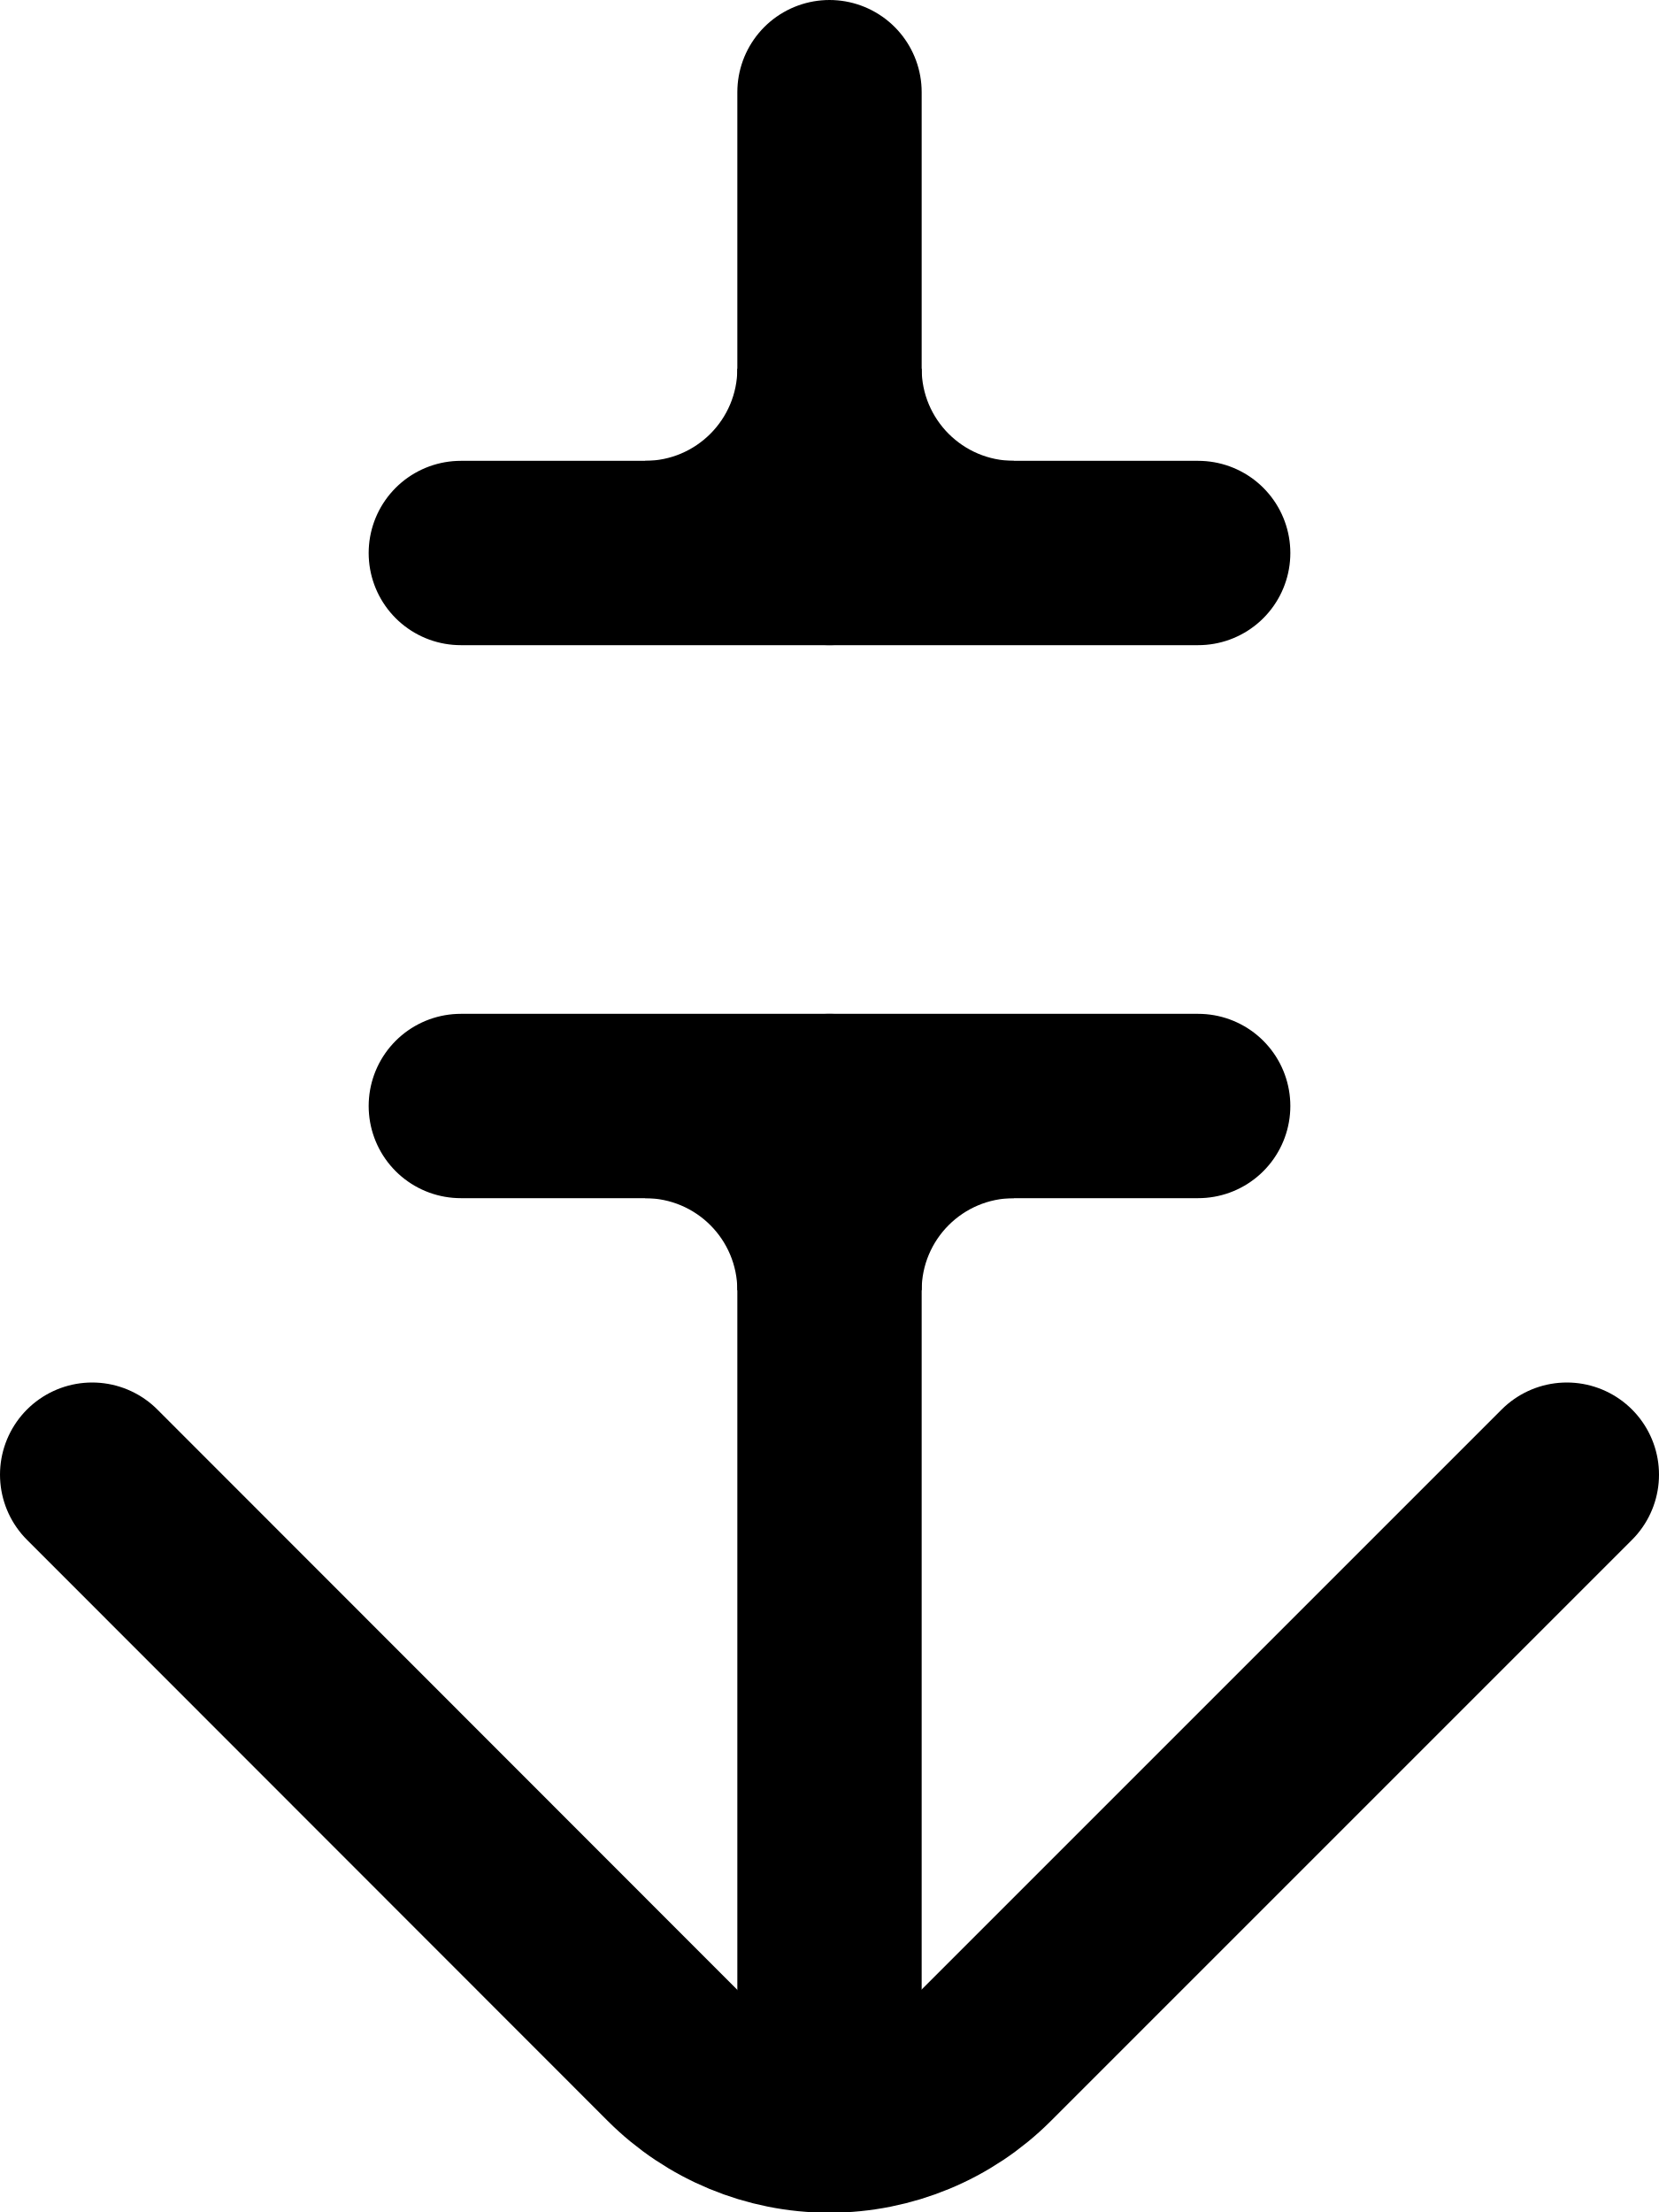
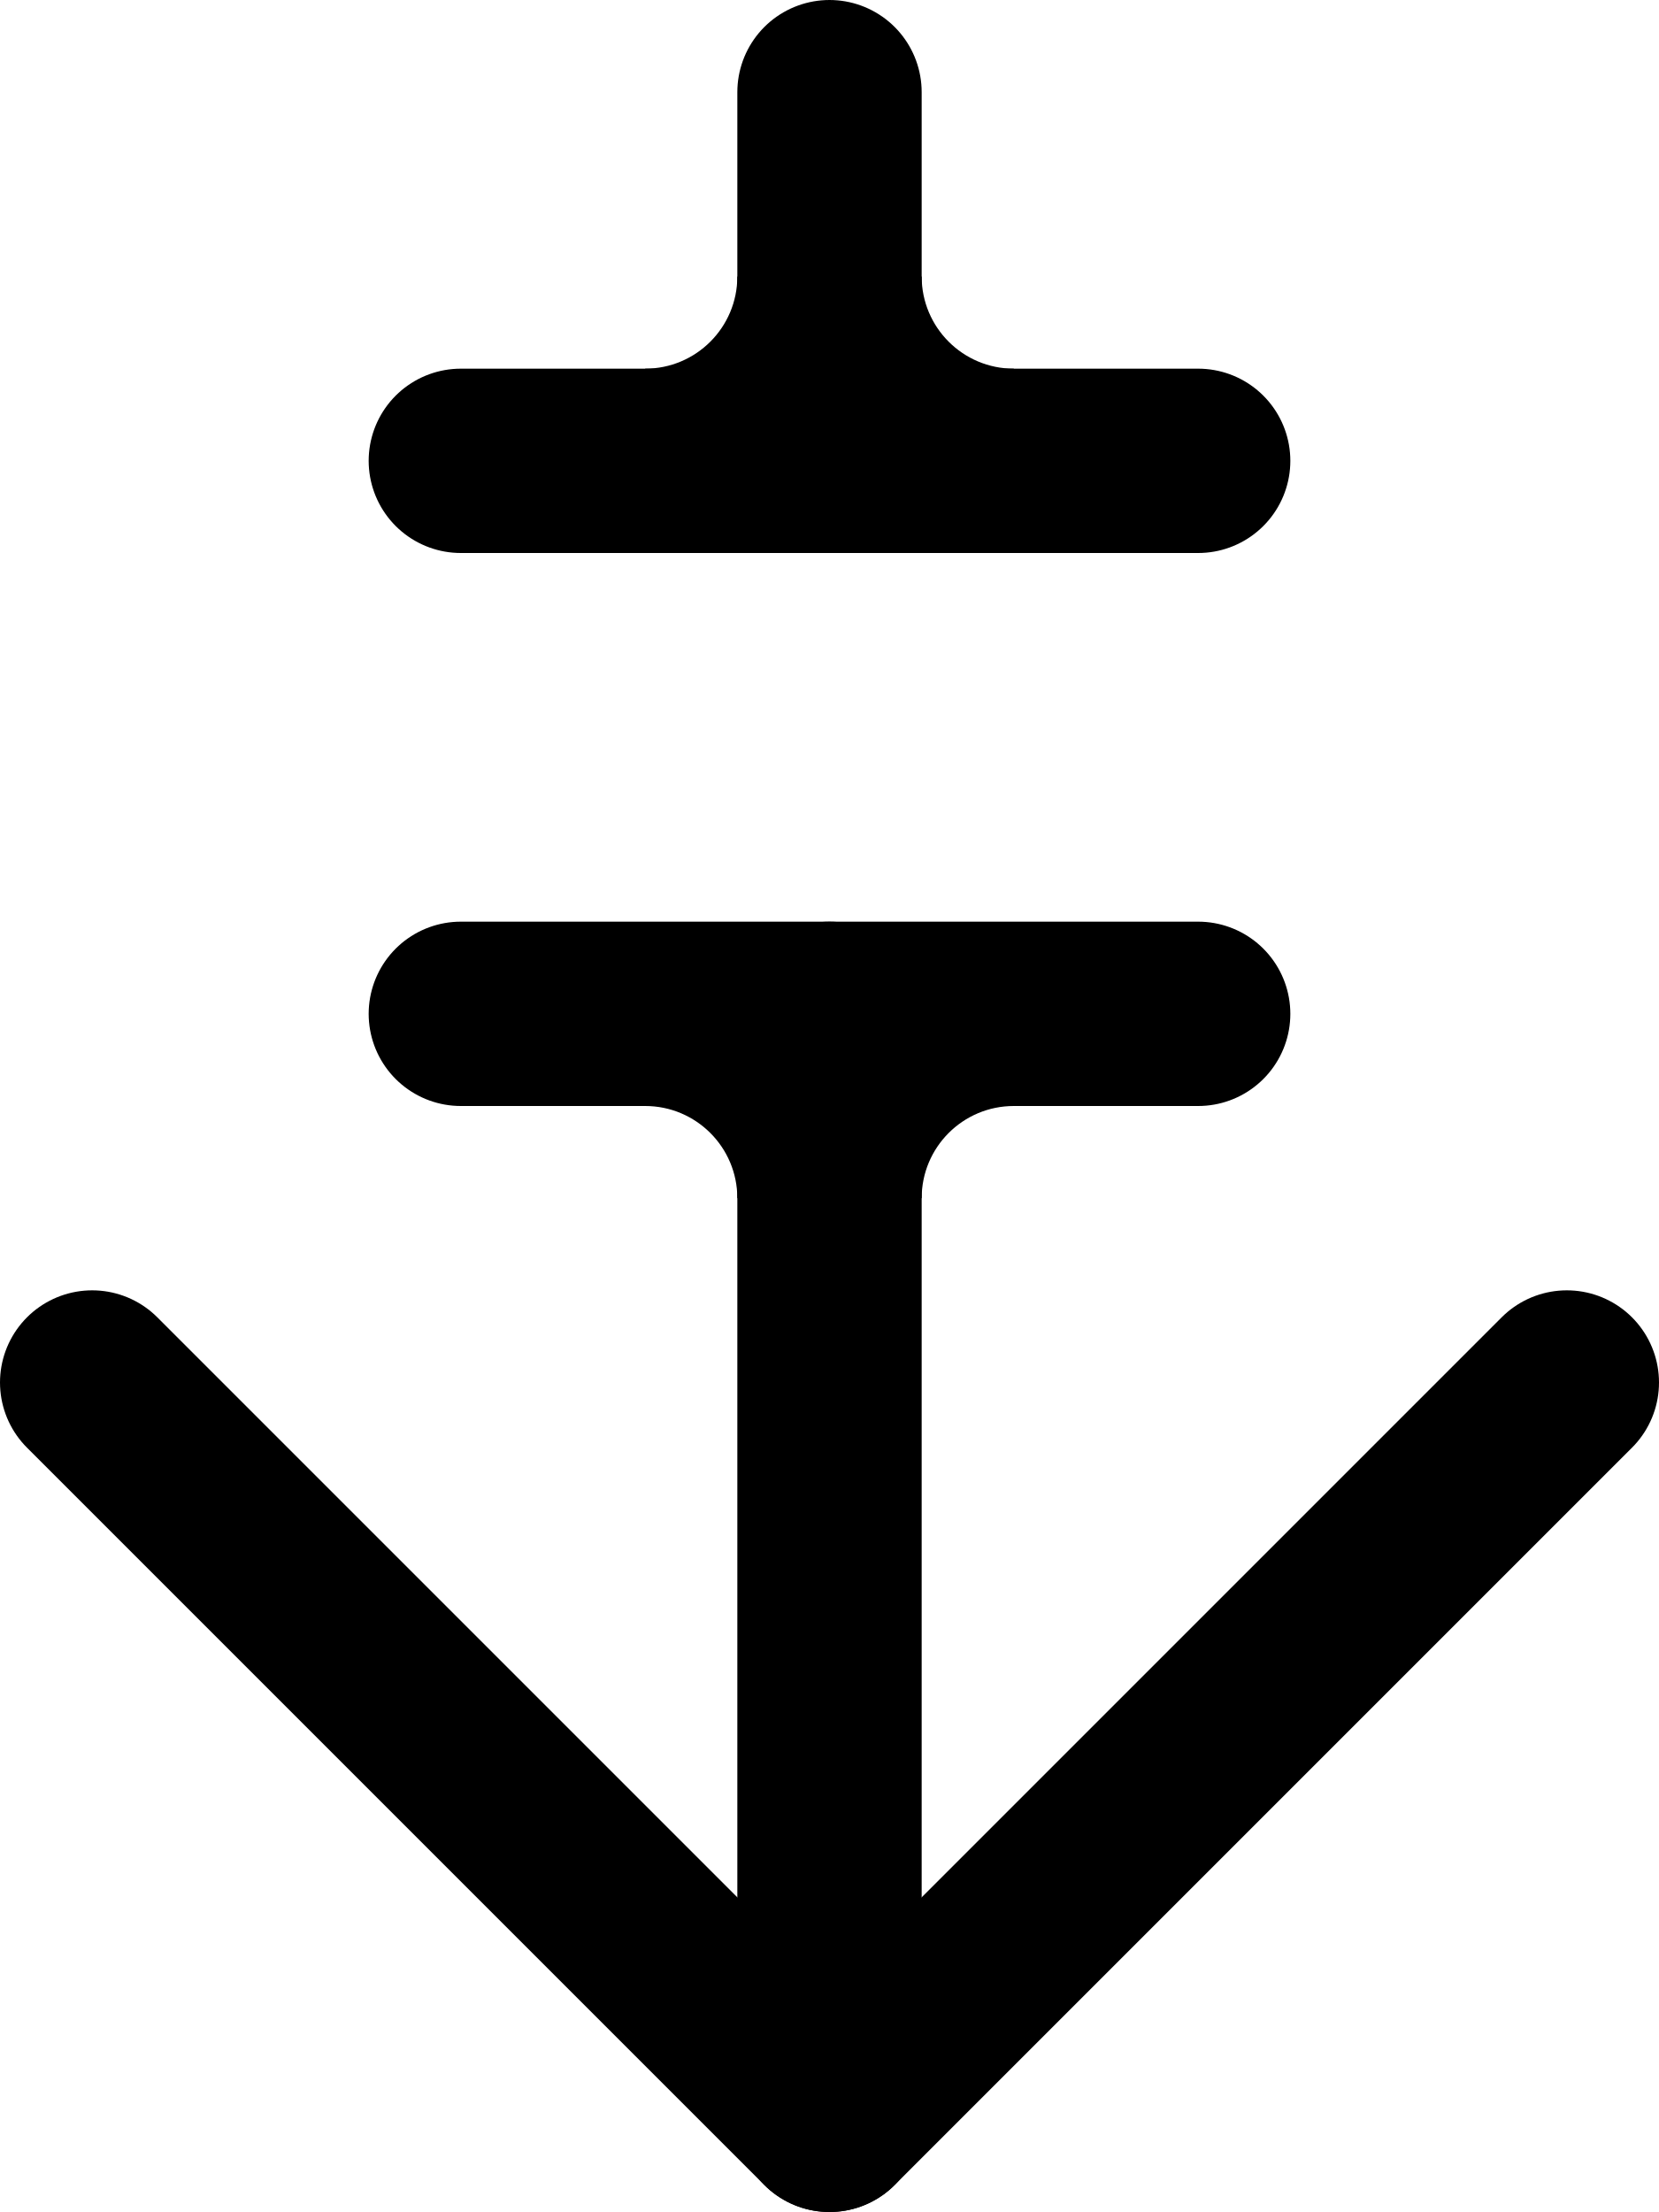
<svg xmlns="http://www.w3.org/2000/svg" width="4.5" height="6" viewBox="0 0 4.5 6" version="1.1" id="svg1">
-   <defs id="defs1">
-     </defs>
+   <defs id="defs1" />
  <g id="layer1">
-     <path style="fill:none;fill-opacity:1;stroke:#000000;stroke-width:0.5;stroke-linecap:round;stroke-linejoin:round;stroke-dasharray:none;stroke-opacity:1;paint-order:stroke fill markers" d="M 4.25,3.75 2.674,5.326 a 0.6,0.6 0 0 1 -0.849,0 L 0.25,3.75" id="path3" transform="translate(0,0.25)" />
-     <path style="fill:none;stroke:#000000;stroke-width:0.5;stroke-linecap:round;stroke-linejoin:round;stroke-opacity:1;paint-order:fill markers stroke" d="M 2.25,5.75 V 3" id="path1" />
-     <path style="fill:#000000;stroke:#000000;stroke-width:0.5;stroke-linecap:round;stroke-linejoin:round;stroke-opacity:1;paint-order:fill markers stroke" d="m 1.25,3 h 2" id="path2" />
-     <path style="fill:#000000;stroke:#000000;stroke-width:0.5;stroke-linecap:round;stroke-linejoin:round;stroke-opacity:1;paint-order:fill markers stroke" d="m 1.25,1.5 h 2" id="path4" />
-     <path style="fill:#000000;stroke:#000000;stroke-width:0.5;stroke-linecap:round;stroke-linejoin:round;stroke-opacity:1;paint-order:fill markers stroke" d="M 2.25,1.5 2.25,0.25" id="path5" />
-     <path id="rect1-1-3-6-0-9" style="fill:#000000;fill-opacity:1;stroke:none;stroke-width:0.5;stroke-linecap:round;stroke-linejoin:round;stroke-opacity:1;paint-order:fill markers stroke" d="M 1.75,1.5 1.75,1.25 C 1.888,1.25 2,1.138 2,1 h 0.25 v 0.25 l 10e-8,0.25 h -0.25 z" />
-     <path id="rect1-1-3-6-0-9-6" style="fill:#000000;fill-opacity:1;stroke:none;stroke-width:0.5;stroke-linecap:round;stroke-linejoin:round;stroke-opacity:1;paint-order:fill markers stroke" d="m 2.75,1.5 10e-8,-0.25 C 2.612,1.25 2.5,1.138 2.5,1 h -0.25 V 1.25 L 2.25,1.5 H 2.5 Z" />
-     <path id="rect1-1-3-6-0-9-64" style="fill:#000000;fill-opacity:1;stroke:none;stroke-width:0.5;stroke-linecap:round;stroke-linejoin:round;stroke-opacity:1;paint-order:fill markers stroke" d="m 1.75,3 -1e-7,0.25 a 0.25,0.25 0 0 1 0.25,0.25 h 0.25 V 3.25 L 2.25,3 H 2 Z" />
-     <path id="rect1-1-3-6-0-9-6-9" style="fill:#000000;fill-opacity:1;stroke:none;stroke-width:0.5;stroke-linecap:round;stroke-linejoin:round;stroke-opacity:1;paint-order:fill markers stroke" d="M 2.75,3 2.75,3.25 A 0.25,0.25 0 0 0 2.5,3.5 H 2.25 V 3.25 L 2.25,3 h 0.25 z" />
+     <path style="fill:none;fill-opacity:1;stroke:#000000;stroke-width:0.5;stroke-linecap:round;stroke-linejoin:round;stroke-dasharray:none;stroke-opacity:1;paint-order:stroke fill markers" d="m 4.25,3.75 -2,2 -2,-2" id="path3" />
+     <path style="fill:none;stroke:#000000;stroke-width:0.5;stroke-linecap:round;stroke-linejoin:round;stroke-opacity:1;paint-order:fill markers stroke" d="m 2.25,5.75 v -3" id="path1" />
+     <path style="fill:#000000;stroke:#000000;stroke-width:0.5;stroke-linecap:round;stroke-linejoin:round;stroke-opacity:1;paint-order:fill markers stroke" d="m 1.25,2.75 h 2" id="path2" />
+     <path style="fill:#000000;stroke:#000000;stroke-width:0.5;stroke-linecap:round;stroke-linejoin:round;stroke-opacity:1;paint-order:fill markers stroke" d="m 1.25,1.25 h 2" id="path4" />
+     <path style="fill:#000000;stroke:#000000;stroke-width:0.5;stroke-linecap:round;stroke-linejoin:round;stroke-opacity:1;paint-order:fill markers stroke" d="m 2.25,1.25 v -1" id="path5" />
+     <path id="rect1-1-3-6-0-9" style="fill:#000000;fill-opacity:1;stroke:none;stroke-width:0.5;stroke-linecap:round;stroke-linejoin:round;stroke-opacity:1;paint-order:fill markers stroke" d="m 1.75,1.25 -1e-7,-0.25 a 0.25,0.25 0 0 0 0.25,-0.25 h 0.25 V 1 L 2.25,1.25 H 2 Z" />
+     <path id="rect1-1-3-6-0-9-6" style="fill:#000000;fill-opacity:1;stroke:none;stroke-width:0.5;stroke-linecap:round;stroke-linejoin:round;stroke-opacity:1;paint-order:fill markers stroke" d="M 2.75,1.25 2.75,1 A 0.25,0.25 0 0 1 2.5,0.75 H 2.25 V 1 l -10e-8,0.25 h 0.25 z" />
+     <path id="rect1-1-3-6-0-9-64" style="fill:#000000;fill-opacity:1;stroke:none;stroke-width:0.5;stroke-linecap:round;stroke-linejoin:round;stroke-opacity:1;paint-order:fill markers stroke" d="M 1.75,2.75 1.75,3 A 0.25,0.25 0 0 1 2,3.25 H 2.25 V 3 l 10e-8,-0.25 h -0.25 z" />
+     <path id="rect1-1-3-6-0-9-6-9" style="fill:#000000;fill-opacity:1;stroke:none;stroke-width:0.5;stroke-linecap:round;stroke-linejoin:round;stroke-opacity:1;paint-order:fill markers stroke" d="m 2.75,2.75 10e-8,0.25 a 0.25,0.25 0 0 0 -0.25,0.25 h -0.25 V 3 L 2.25,2.75 H 2.5 Z" />
  </g>
</svg>
